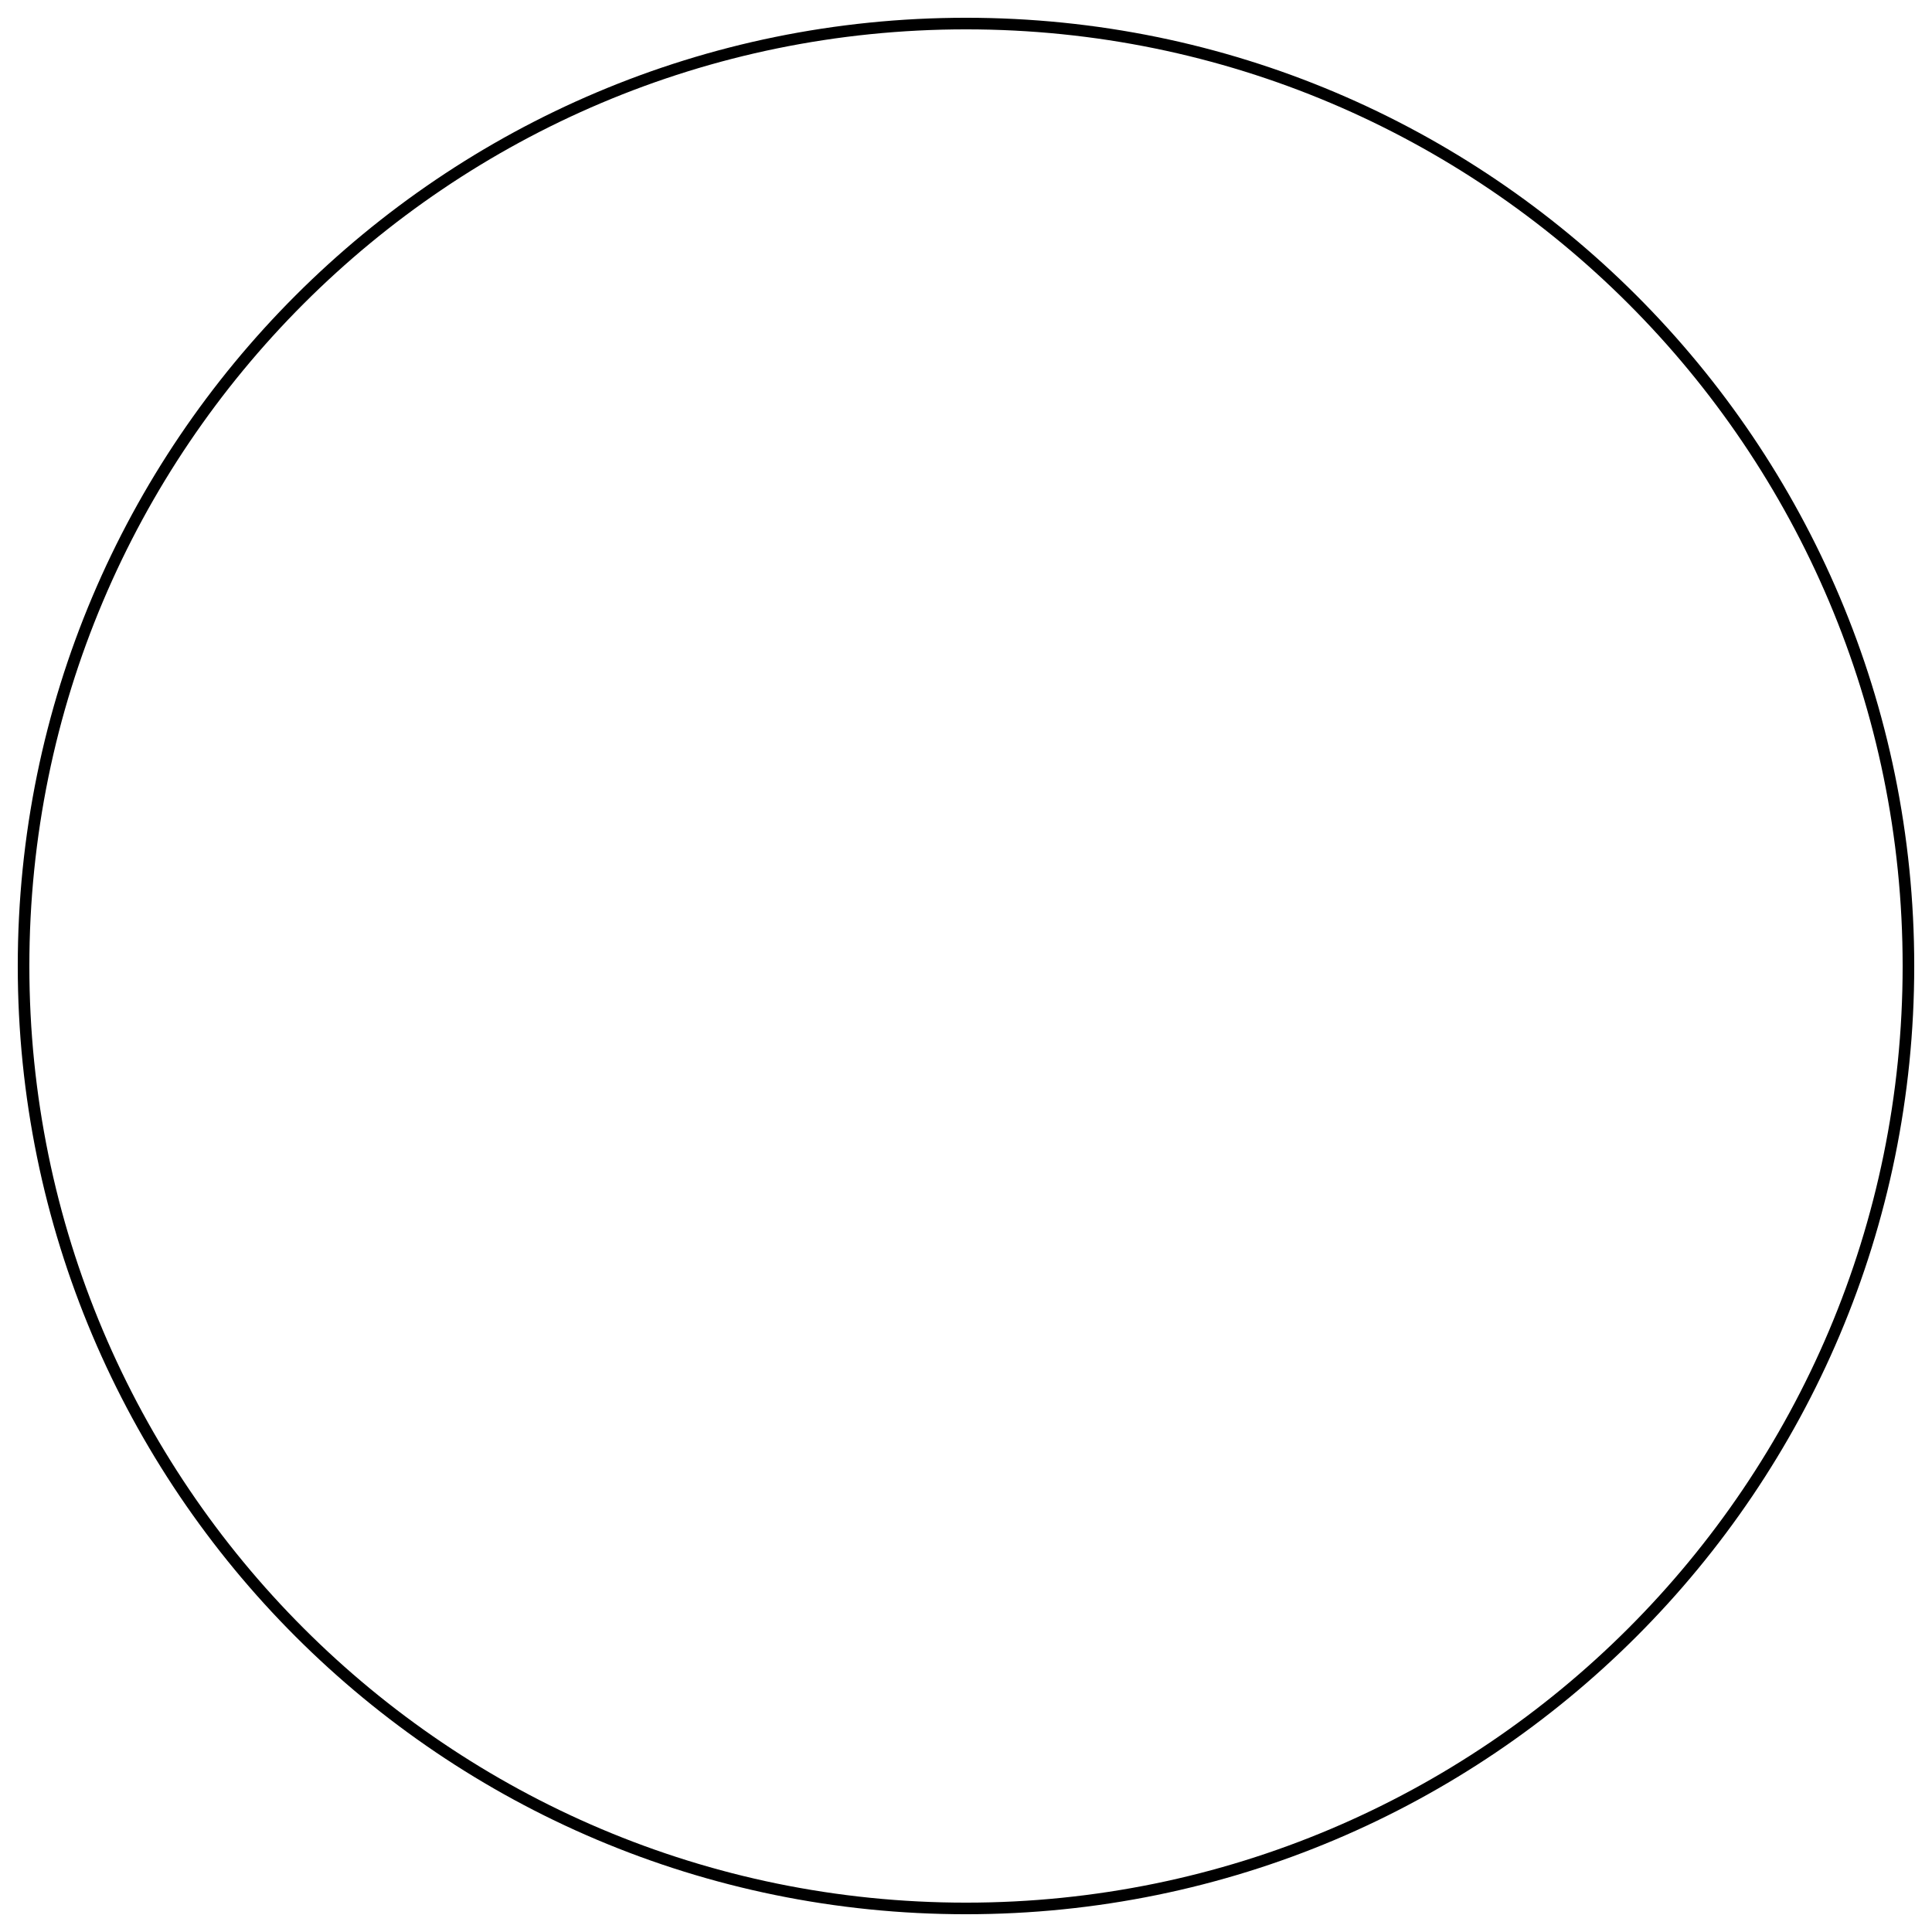
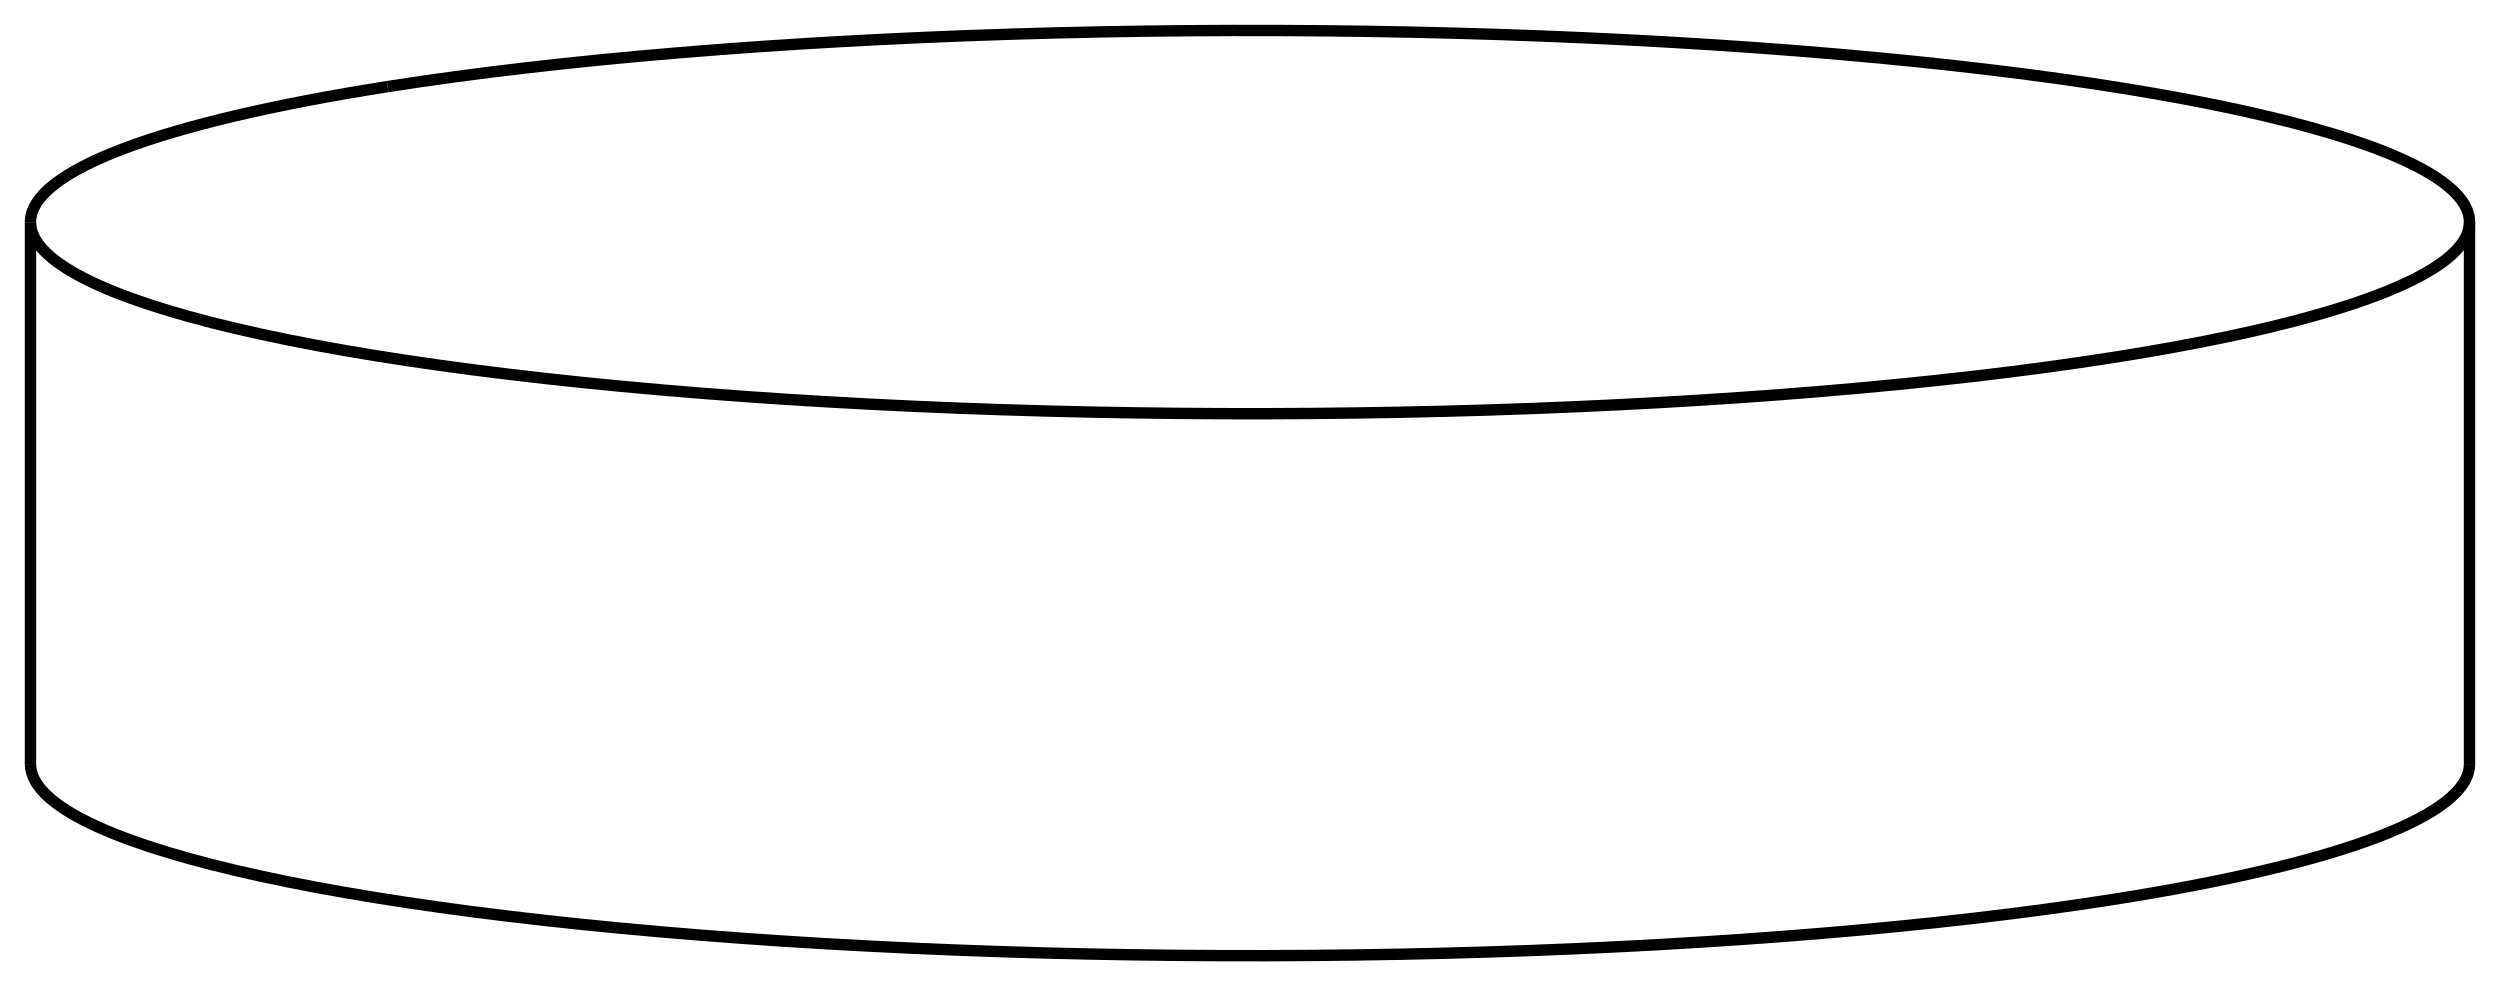
- <svg xmlns="http://www.w3.org/2000/svg" version="1.1" viewBox="-41 -41 82 82" fill="none" stroke="black" stroke-width="0.6%" vector-effect="non-scaling-stroke">
-   <path d="M -40 0 A 40 40 0 0 0 40 0 A 40 40 0 0 0 -40 0 Z" />
+ <svg xmlns="http://www.w3.org/2000/svg" version="1.1" viewBox="-41 -16.173 82 32.347" fill="none" stroke="black" stroke-width="0.6%" vector-effect="non-scaling-stroke">
+   <path d="M 40 8.888 A 40 6.285 360 0 1 28.284 13.333 A 40 6.285 360 0 1 -40 8.888" />
+   <path d="M -28.284 -13.333 A 40 6.285 360 0 1 40 -8.888 A 40 6.285 360 0 1 28.284 -4.444 A 40 6.285 360 0 1 -40 -8.888 L -40 8.888" />
+   <path d="M -40 -8.888 A 40 6.285 360 0 1 -28.284 -13.333" />
+   <path d="M 40 -8.888 L 40 8.888" />
</svg>
